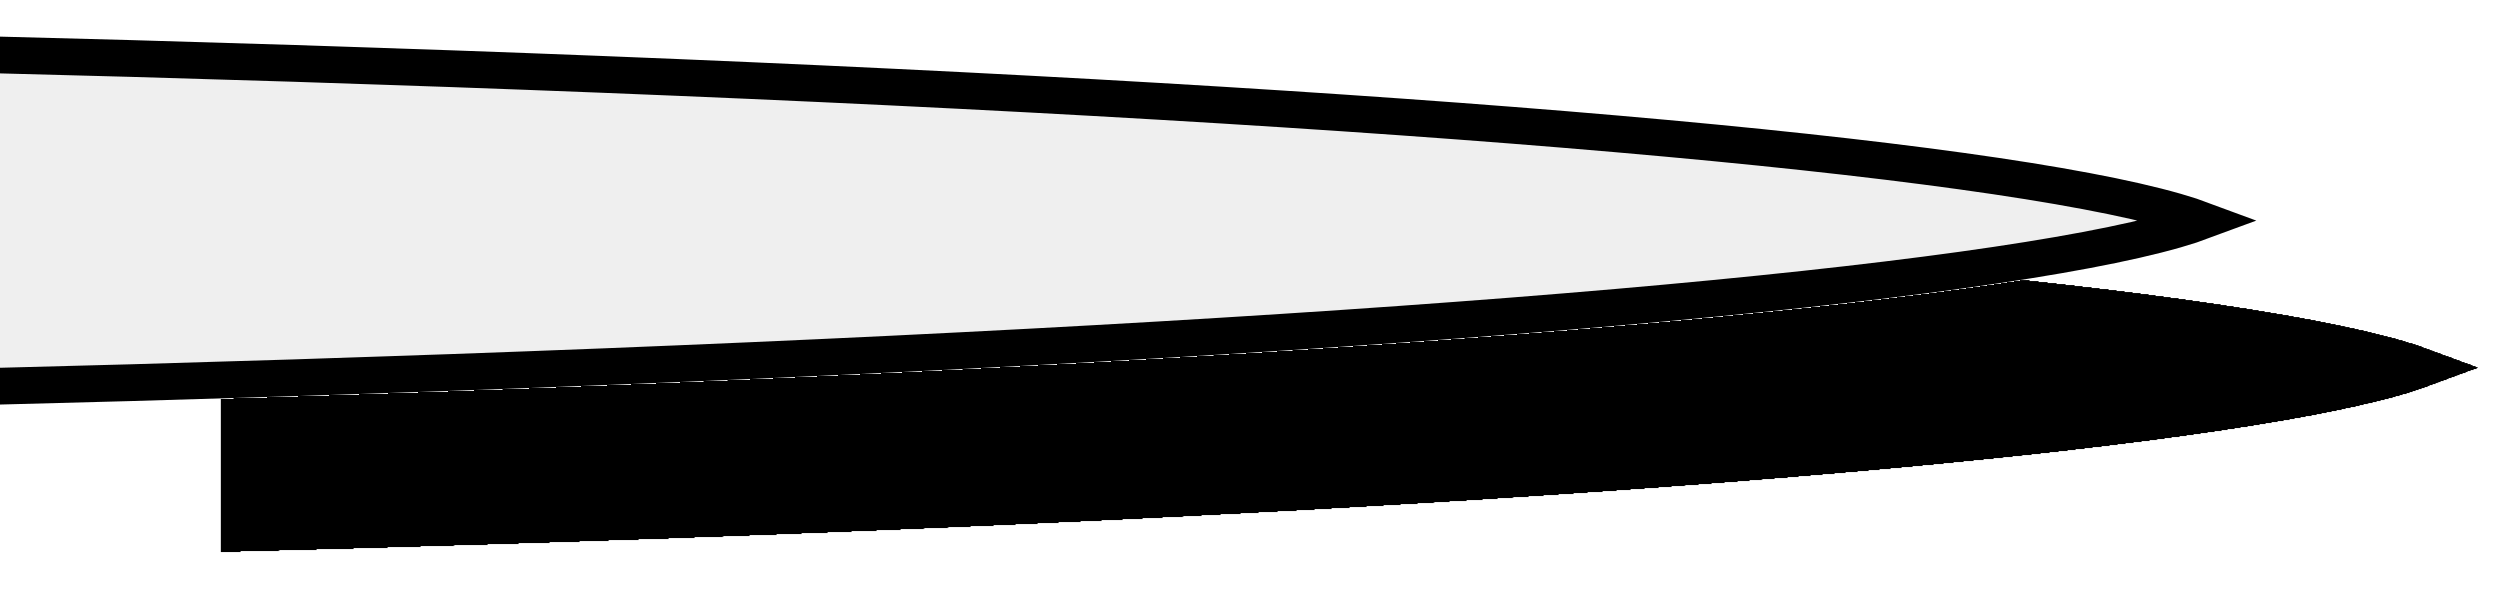
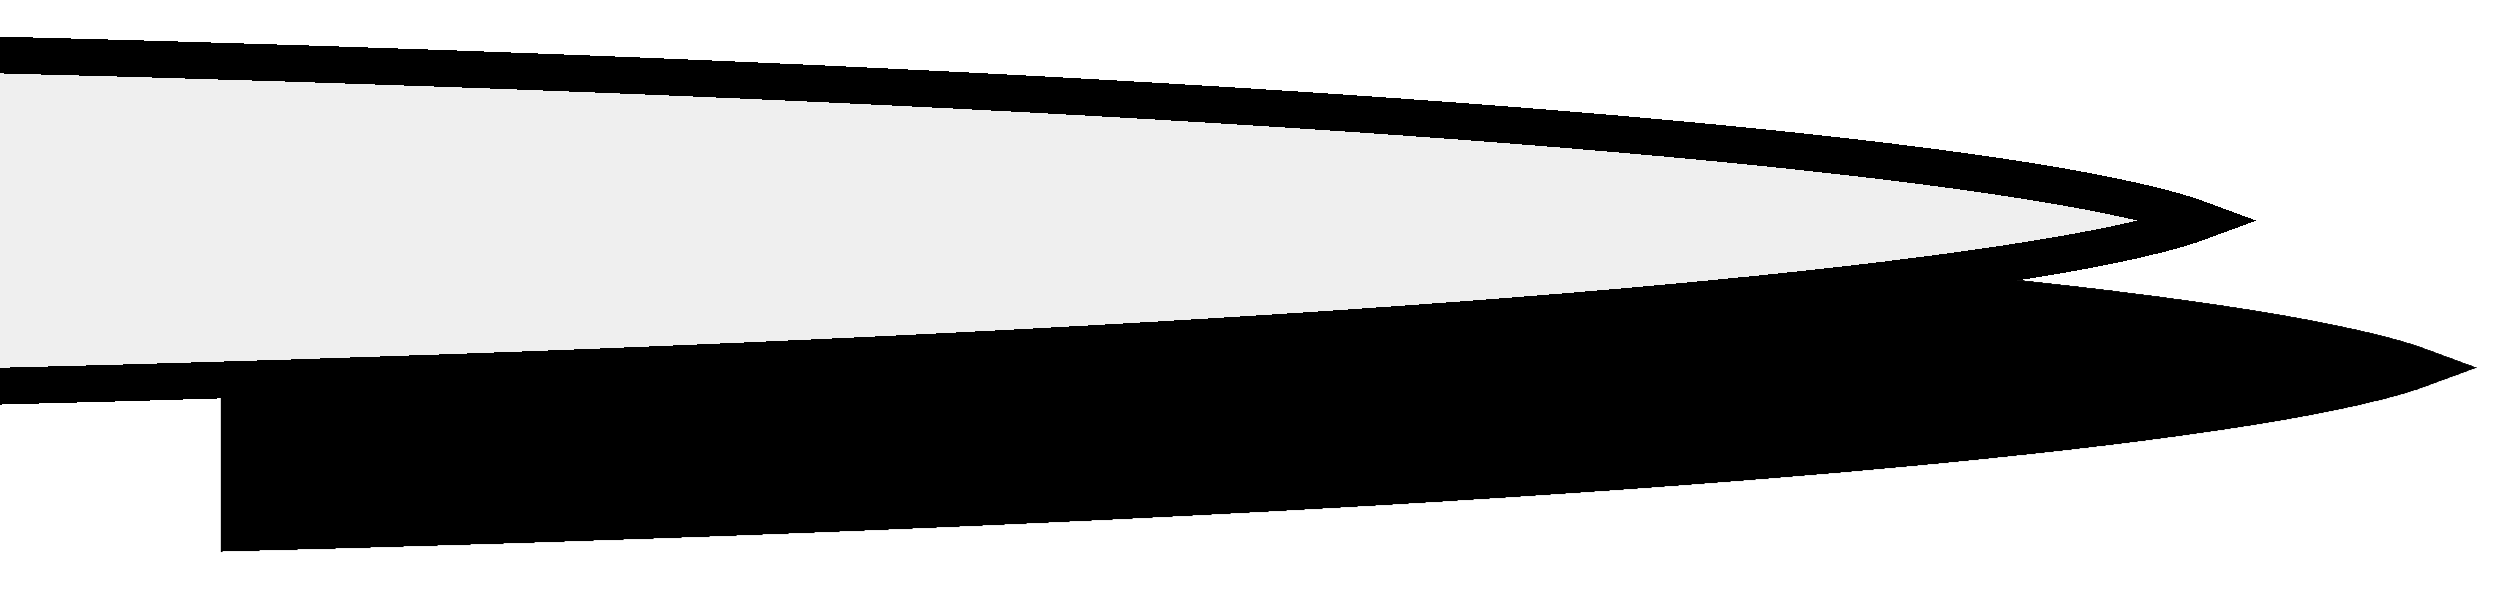
<svg xmlns="http://www.w3.org/2000/svg" width="68" height="16" viewBox="0 0 68 16" fill="none">
  <g filter="url(#filter0_d_83_1388)">
-     <path d="M59.942 6C59.733 6.078 59.479 6.161 59.178 6.248C57.885 6.619 55.932 6.988 53.357 7.345C48.221 8.057 40.764 8.702 31.52 9.244C13.038 10.329 -12.508 11 -40.734 11C-68.961 11 -94.507 10.329 -112.989 9.244C-122.233 8.702 -129.69 8.057 -134.826 7.345C-137.401 6.988 -139.354 6.619 -140.647 6.248C-140.948 6.161 -141.202 6.078 -141.411 6C-141.202 5.922 -140.948 5.839 -140.647 5.752C-139.354 5.381 -137.401 5.012 -134.826 4.655C-129.69 3.943 -122.233 3.298 -112.989 2.756C-94.507 1.671 -68.961 1 -40.734 1C-12.508 1 13.038 1.671 31.52 2.756C40.764 3.298 48.221 3.943 53.357 4.655C55.932 5.012 57.885 5.381 59.178 5.752C59.479 5.839 59.733 5.922 59.942 6Z" fill="#EFEFEF" stroke="black" strokeWidth="2" />
+     <path shape-rendering="crispEdges" d="M59.942 6C59.733 6.078 59.479 6.161 59.178 6.248C57.885 6.619 55.932 6.988 53.357 7.345C48.221 8.057 40.764 8.702 31.52 9.244C13.038 10.329 -12.508 11 -40.734 11C-68.961 11 -94.507 10.329 -112.989 9.244C-122.233 8.702 -129.69 8.057 -134.826 7.345C-137.401 6.988 -139.354 6.619 -140.647 6.248C-140.948 6.161 -141.202 6.078 -141.411 6C-141.202 5.922 -140.948 5.839 -140.647 5.752C-139.354 5.381 -137.401 5.012 -134.826 4.655C-129.69 3.943 -122.233 3.298 -112.989 2.756C-94.507 1.671 -68.961 1 -40.734 1C-12.508 1 13.038 1.671 31.52 2.756C40.764 3.298 48.221 3.943 53.357 4.655C55.932 5.012 57.885 5.381 59.178 5.752C59.479 5.839 59.733 5.922 59.942 6Z" fill="#EFEFEF" stroke="black" strokeWidth="2" />
  </g>
  <defs>
    <filter id="filter0_d_83_1388" x="-143" y="0" width="210.531" height="16" filterUnits="userSpaceOnUse" color-interpolation-filters="sRGB">
      <feFlood flood-opacity="0" result="BackgroundImageFix" />
      <feColorMatrix in="SourceAlpha" type="matrix" values="0 0 0 0 0 0 0 0 0 0 0 0 0 0 0 0 0 0 127 0" result="hardAlpha" />
      <feOffset dx="6" dy="4" />
      <feComposite in2="hardAlpha" operator="out" />
      <feColorMatrix type="matrix" values="0 0 0 0 0 0 0 0 0 0 0 0 0 0 0 0 0 0 1 0" />
      <feBlend mode="normal" in2="BackgroundImageFix" result="effect1_dropShadow_83_1388" />
      <feBlend mode="normal" in="SourceGraphic" in2="effect1_dropShadow_83_1388" result="shape" />
    </filter>
  </defs>
</svg>
